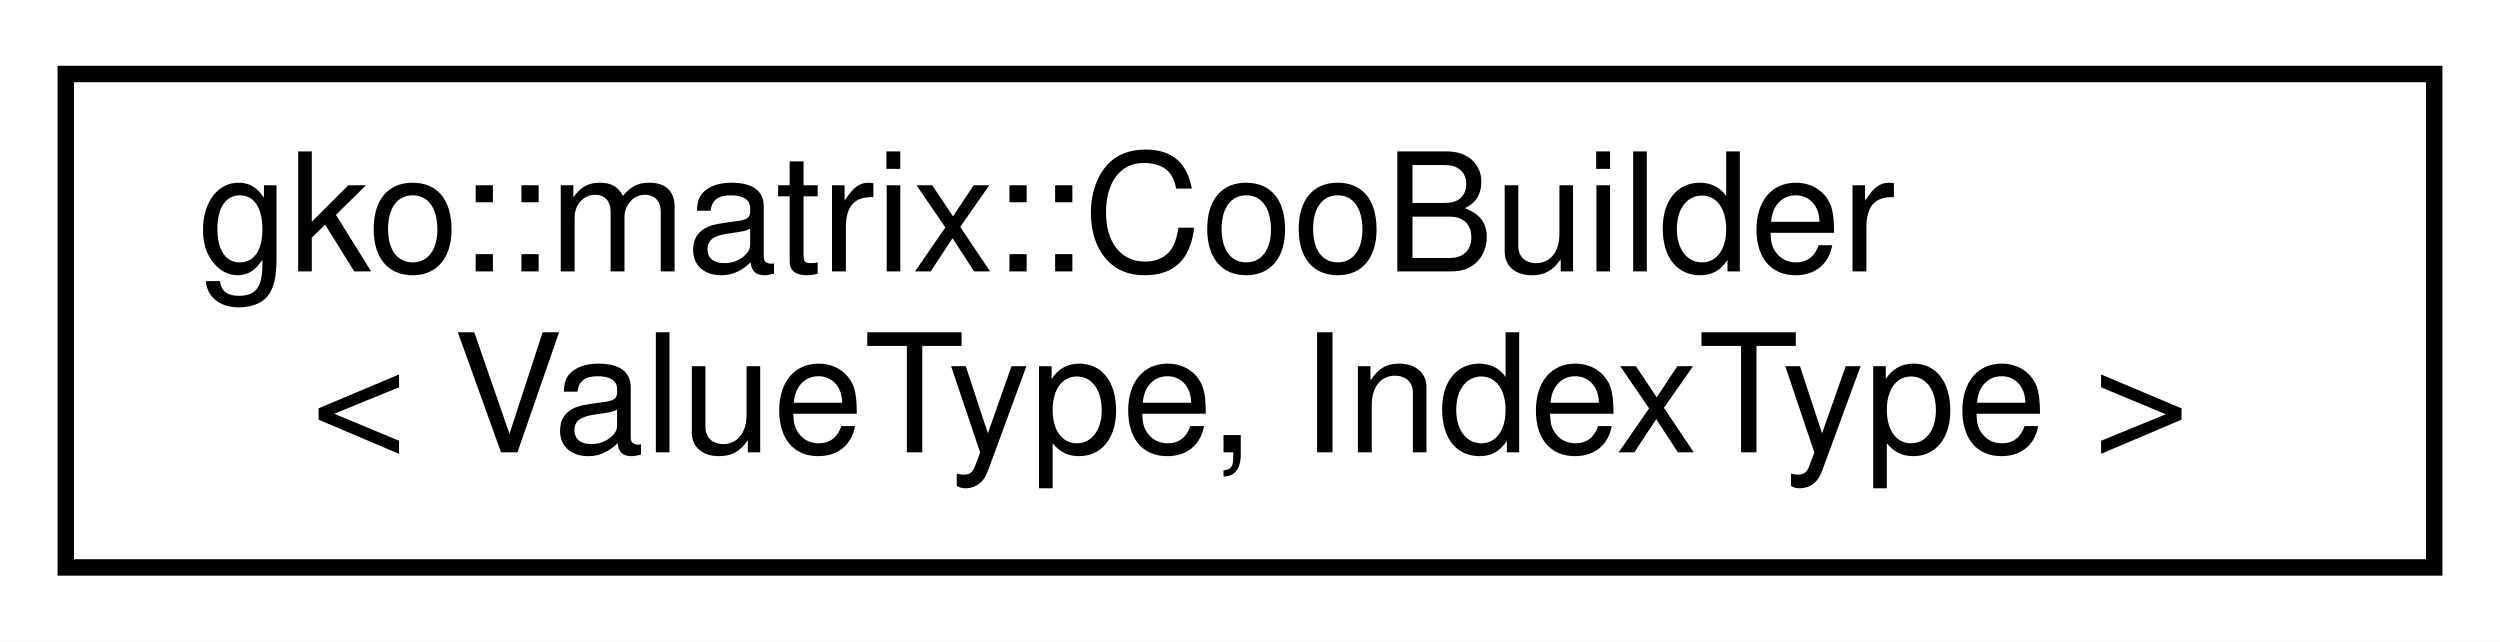
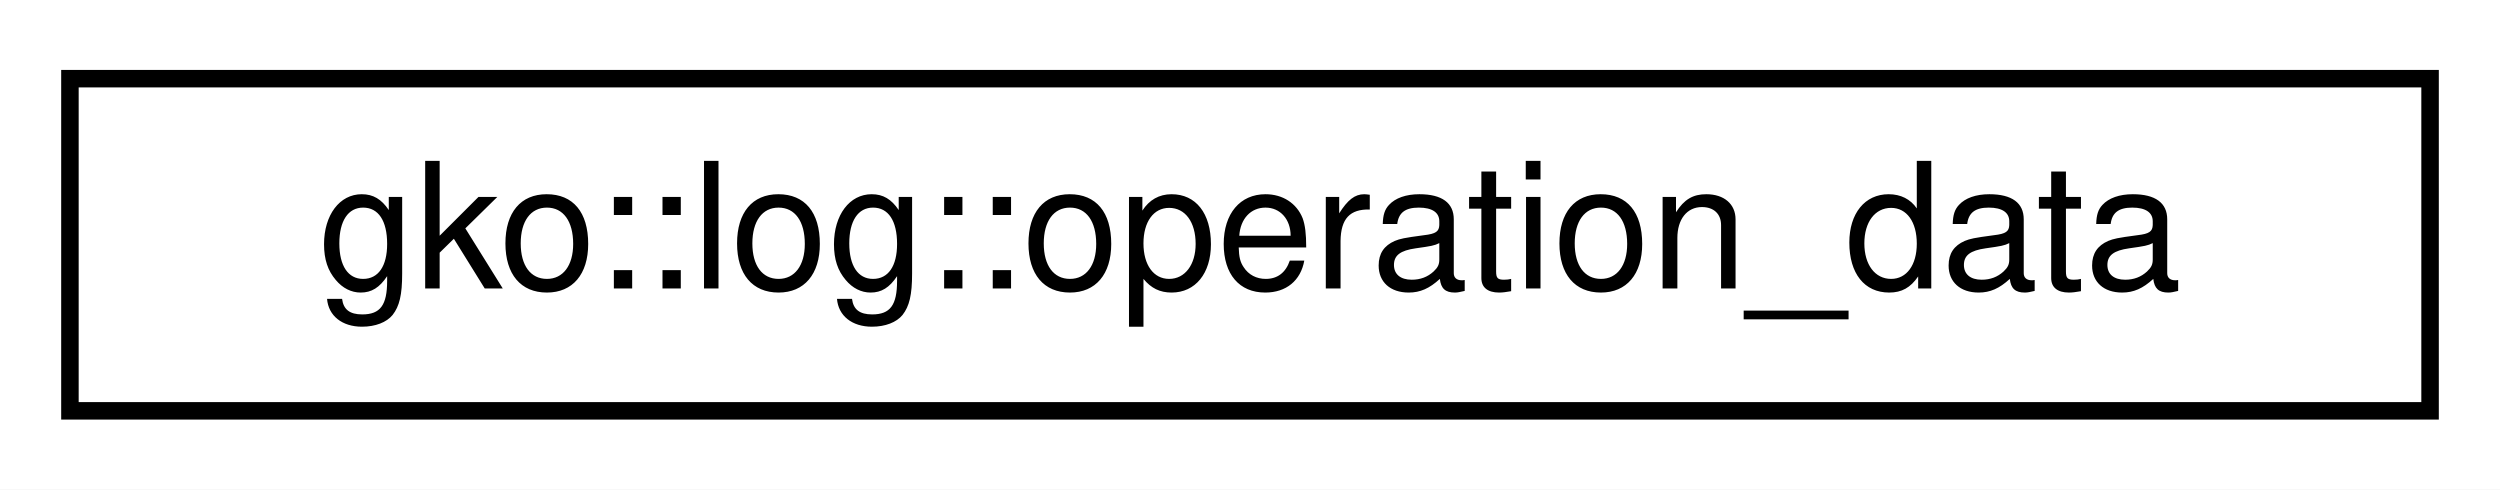
- <svg xmlns="http://www.w3.org/2000/svg" xmlns:xlink="http://www.w3.org/1999/xlink" width="152pt" height="39pt" viewBox="0.00 0.00 152.00 39.00">
-   <g id="graph0" class="graph" transform="scale(1 1) rotate(0) translate(4 35)">
-     <polygon fill="#ffffff" stroke="transparent" points="-4,4 -4,-35 148,-35 148,4 -4,4" />
+ <svg xmlns="http://www.w3.org/2000/svg" xmlns:xlink="http://www.w3.org/1999/xlink" width="143pt" height="28pt" viewBox="0.00 0.00 143.00 28.00">
+   <g id="graph0" class="graph" transform="scale(1 1) rotate(0) translate(4 24)">
+     <polygon fill="#ffffff" stroke="transparent" points="-4,4 -4,-24 139,-24 139,4 -4,4" />
    <g id="node1" class="node">
      <g id="a_node1">
-         <a xlink:href="classgko_1_1matrix_1_1CooBuilder.html" target="_top" xlink:title=" ">
-           <polygon fill="#ffffff" stroke="#000000" points="0,-.5 0,-30.5 144,-30.5 144,-.5 0,-.5" />
-           <text text-anchor="start" x="8" y="-18.5" font-family="Helvetica,sans-Serif" font-size="10.00" fill="#000000">gko::matrix::CooBuilder</text>
-           <text text-anchor="middle" x="72" y="-7.5" font-family="Helvetica,sans-Serif" font-size="10.00" fill="#000000">&lt; ValueType, IndexType &gt;</text>
+         <a xlink:href="structgko_1_1log_1_1operation__data.html" target="_top" xlink:title="Struct representing Operator related data.">
+           <polygon fill="#ffffff" stroke="#000000" points="0,-.5 0,-19.5 135,-19.5 135,-.5 0,-.5" />
+           <text text-anchor="middle" x="67.5" y="-7.5" font-family="Helvetica,sans-Serif" font-size="10.00" fill="#000000">gko::log::operation_data</text>
        </a>
      </g>
    </g>
  </g>
</svg>
